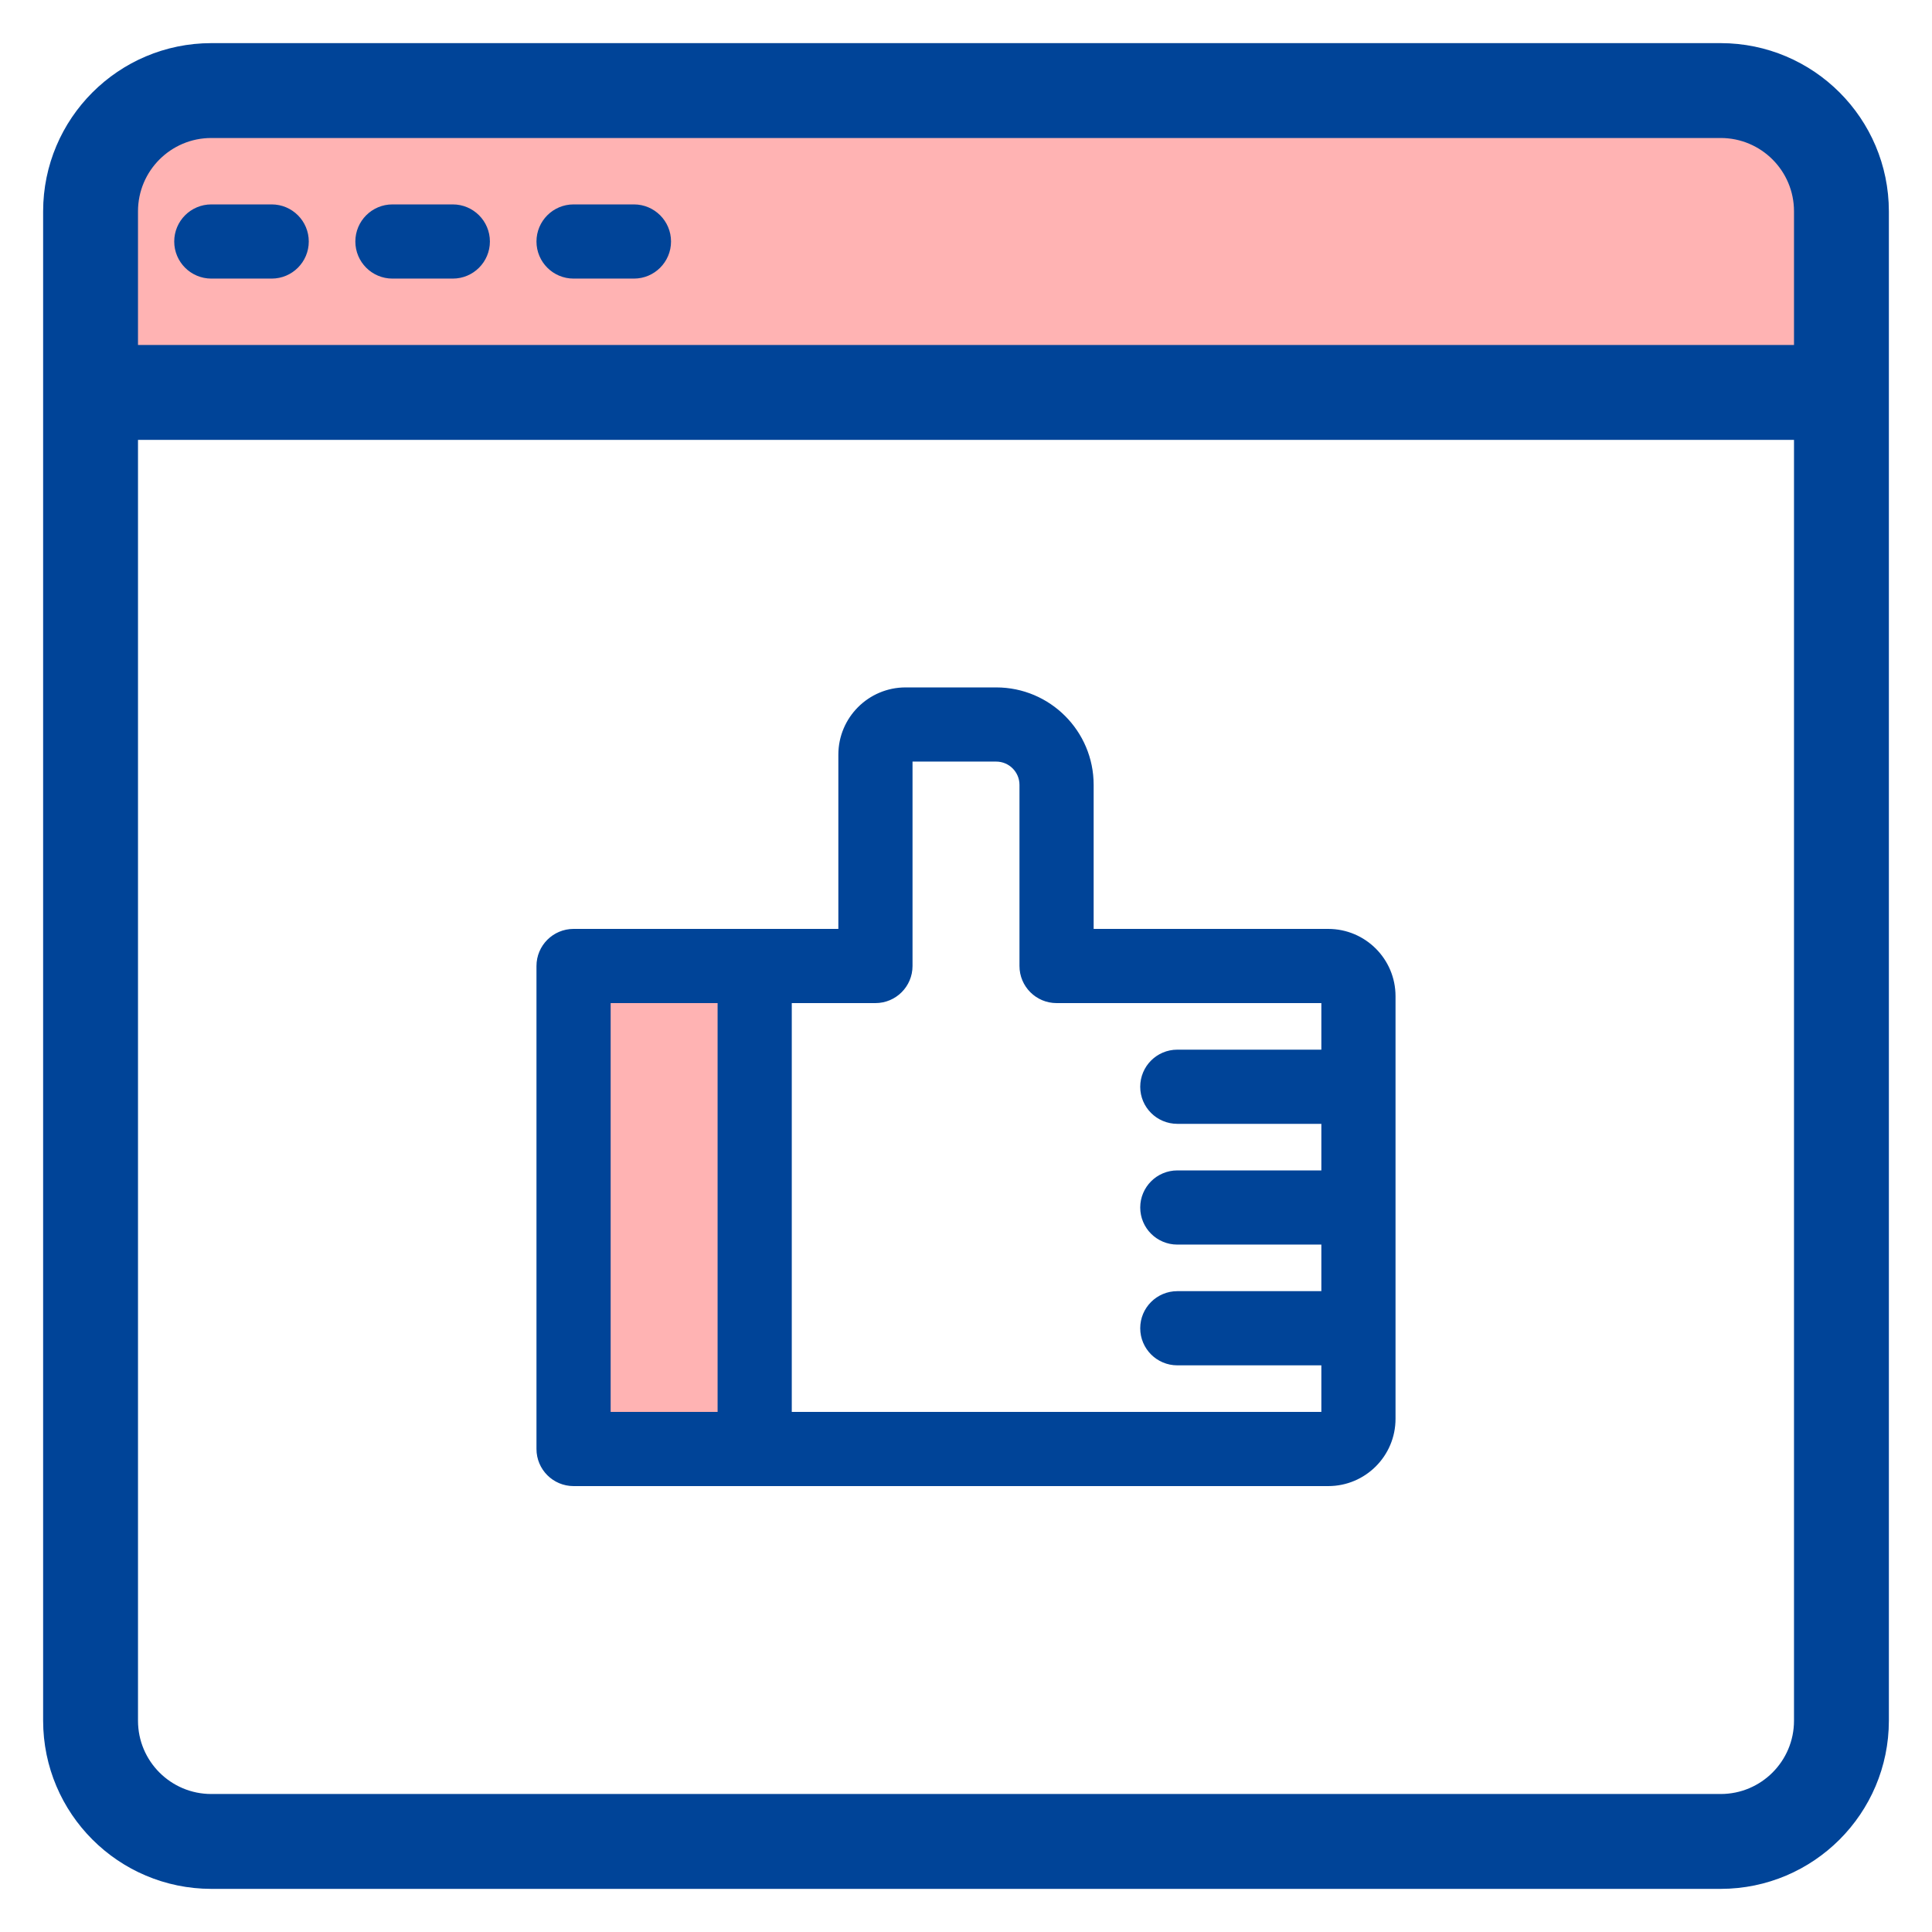
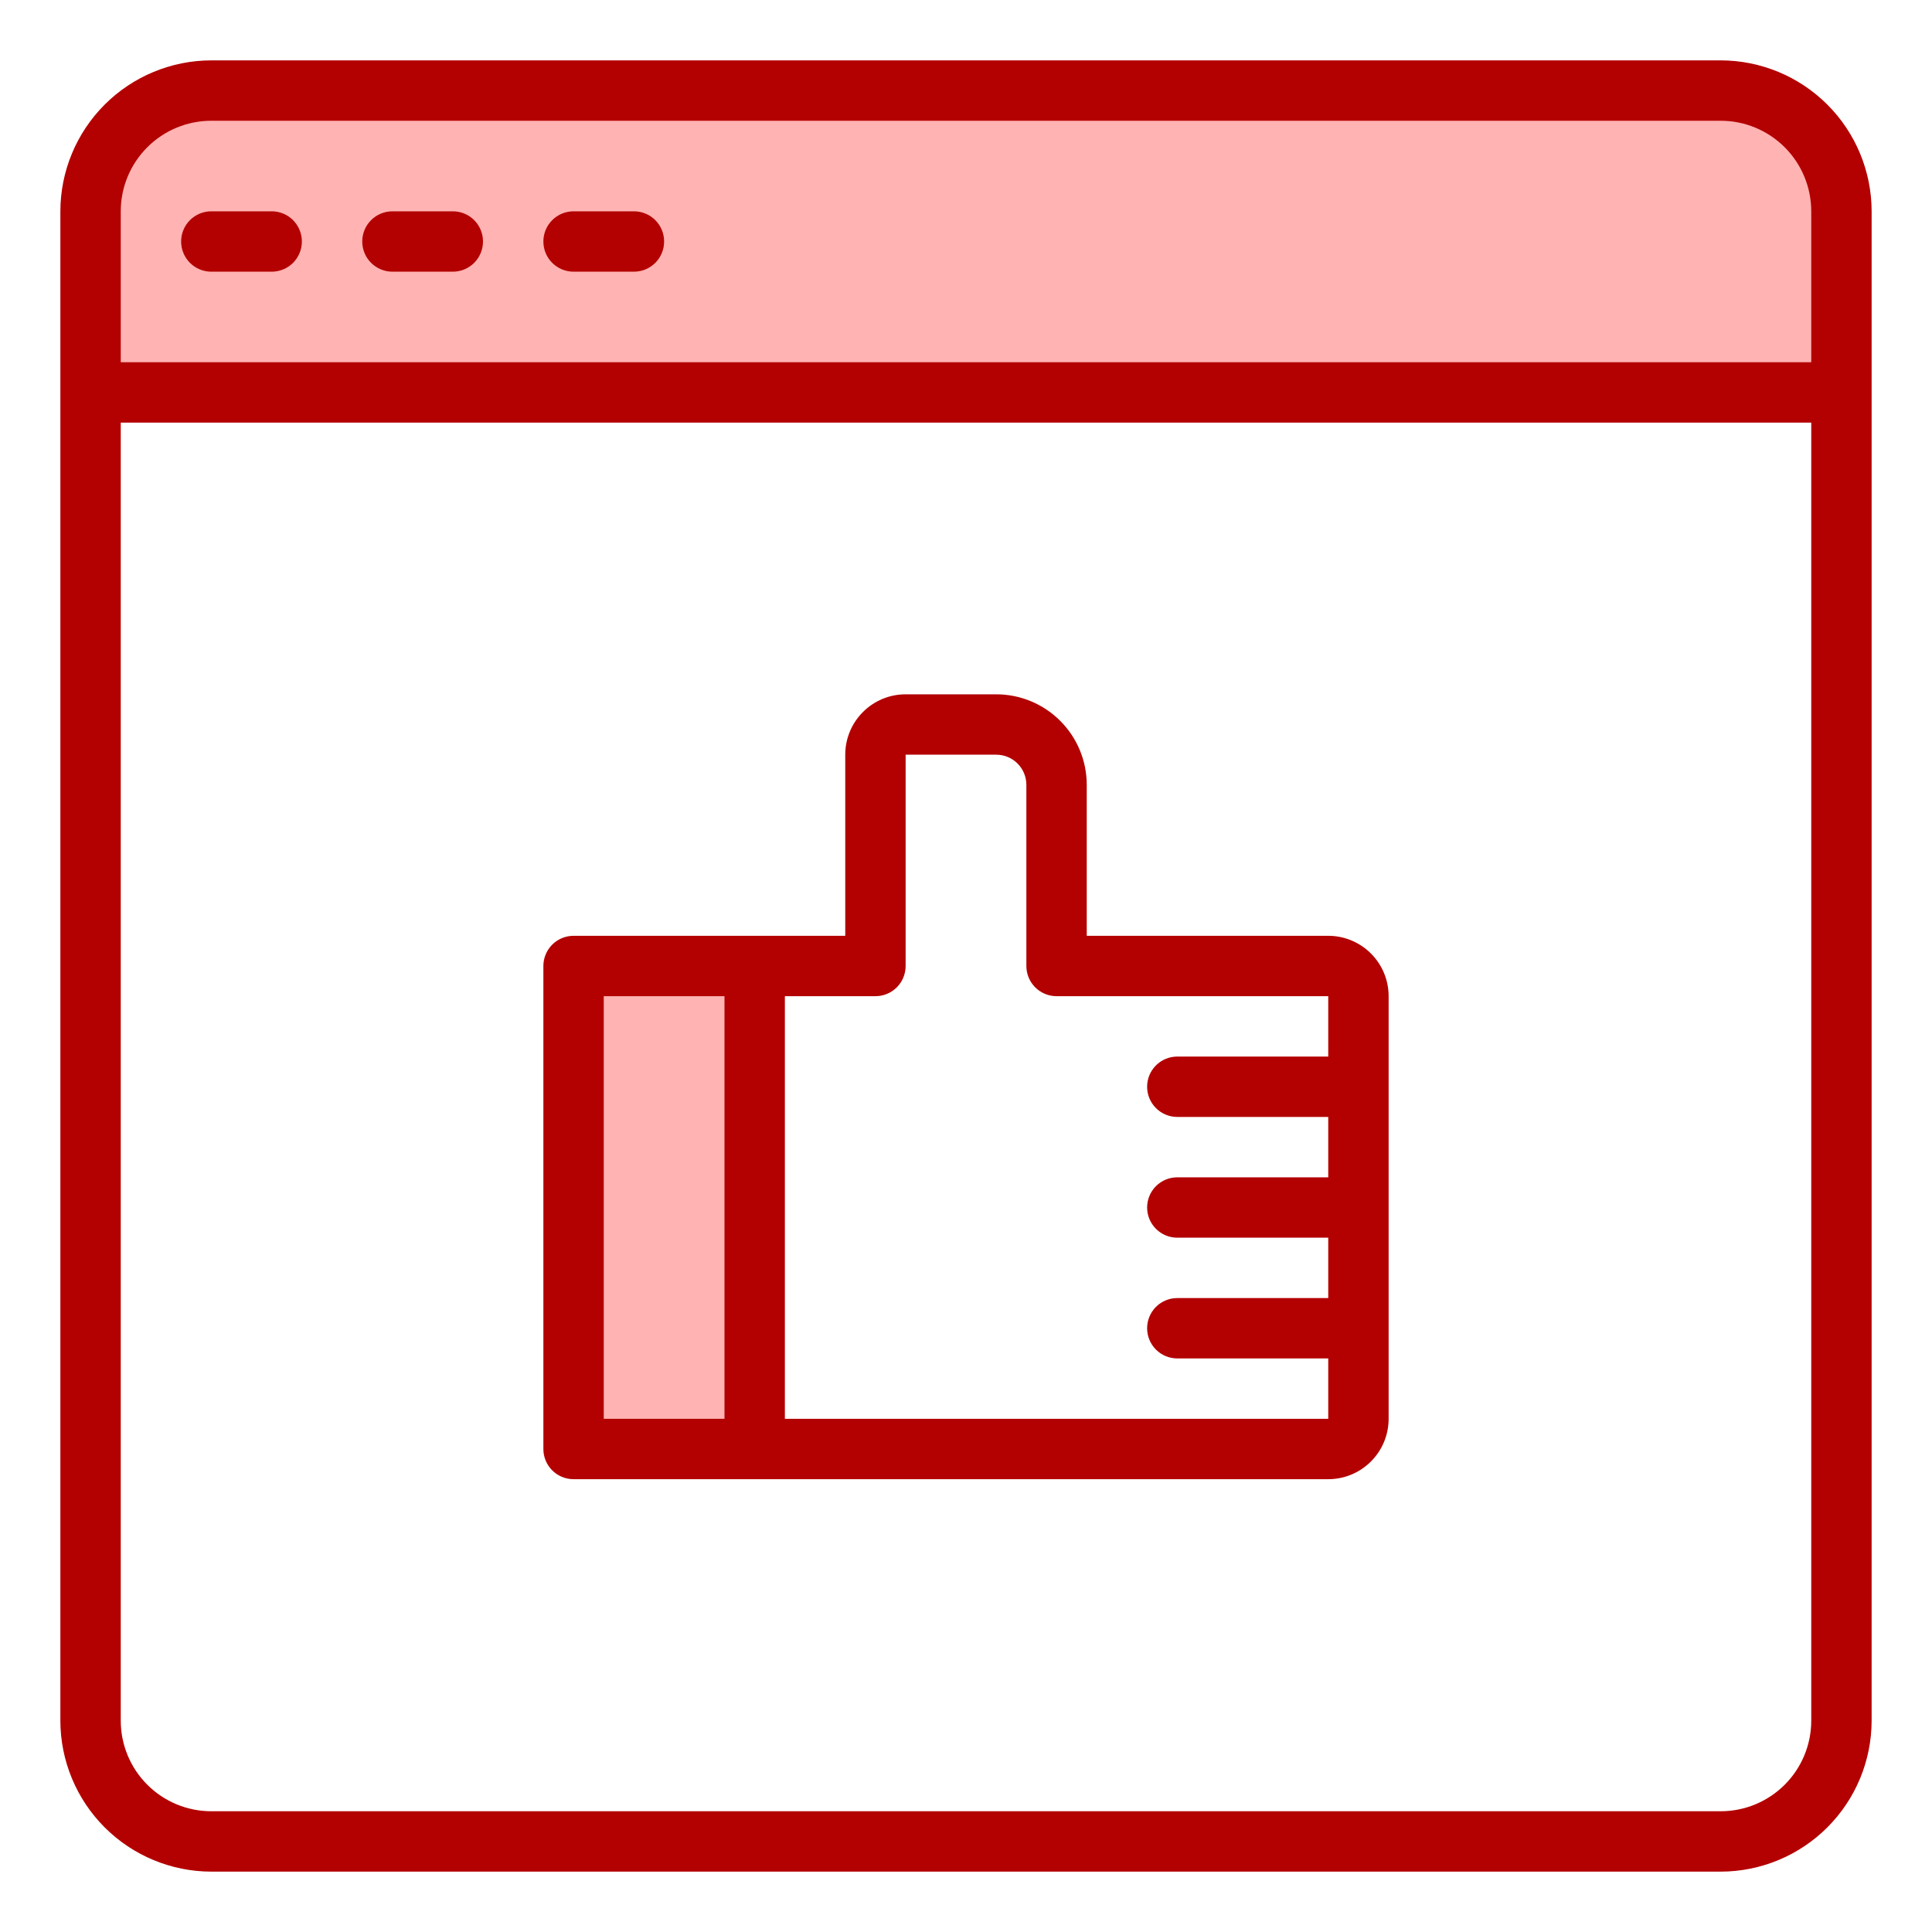
<svg xmlns="http://www.w3.org/2000/svg" width="56" height="56" viewBox="0 0 56 56" fill="none">
-   <path opacity=".3" d="M49.875 2.625H6.125a3.5 3.5 0 0 0-3.5 3.5v5.25h50.75v-5.25a3.5 3.5 0 0 0-3.5-3.5zM21.875 28h-5.25v14h5.25V28z" fill="red" />
-   <path d="M49.875 1.5H6.125A4.63 4.63 0 0 0 1.5 6.125v43.75A4.63 4.63 0 0 0 6.125 54.5h43.75a4.63 4.63 0 0 0 4.625-4.625V6.125A4.63 4.63 0 0 0 49.875 1.5zM3.75 6.125A2.375 2.375 0 0 1 6.125 3.75h43.75a2.375 2.375 0 0 1 2.375 2.375v4.125H3.75V6.125zM49.875 52.25H6.125a2.375 2.375 0 0 1-2.375-2.375V12.5h48.5v37.375a2.375 2.375 0 0 1-2.375 2.375z" fill="#004498" stroke="#004498" stroke-width=".5" />
-   <path d="M7.875 6.025h-1.75a.975.975 0 1 0 0 1.95h1.75a.975.975 0 1 0 0-1.95zm5.25 0h-1.75a.975.975 0 1 0 0 1.95h1.75a.975.975 0 1 0 0-1.95zm5.25 0h-1.75a.975.975 0 1 0 0 1.95h1.75a.975.975 0 1 0 0-1.95zm20.125 21h-6.9V22.75a2.725 2.725 0 0 0-2.725-2.725H26.25a1.85 1.85 0 0 0-1.85 1.85v5.15h-7.775a.975.975 0 0 0-.975.975v14a.975.975 0 0 0 .975.975H38.5a1.85 1.85 0 0 0 1.85-1.85v-12.25a1.85 1.85 0 0 0-1.85-1.85zm-17.6 1.95v12.05h-3.3v-12.05h3.3zm1.95 12.05v-12.05h2.525A.975.975 0 0 0 26.35 28v-6.025h2.525a.775.775 0 0 1 .775.775V28a.975.975 0 0 0 .975.975H38.4v1.55h-4.275a.975.975 0 1 0 0 1.95H38.4v1.55h-4.275a.975.975 0 1 0 0 1.95H38.4v1.55h-4.275a.975.975 0 1 0 0 1.95H38.4v1.55H22.85z" fill="#004498" stroke="#004498" stroke-width=".2" />
+   <path opacity="0.3" d="M49.875 2.625H6.125C5.197 2.625 4.306 2.994 3.65 3.65C2.994 4.306 2.625 5.197 2.625 6.125V11.375H53.375V6.125C53.375 5.197 53.006 4.306 52.35 3.65C51.694 2.994 50.803 2.625 49.875 2.625Z" fill="#FF0000" />
+   <path opacity="0.3" d="M21.875 28H16.625V42H21.875V28Z" fill="#FF0000" />
+   <path d="M49.875 1.75H6.125C4.965 1.751 3.853 2.213 3.033 3.033C2.213 3.853 1.751 4.965 1.75 6.125V49.875C1.751 51.035 2.213 52.147 3.033 52.967C3.853 53.787 4.965 54.249 6.125 54.25H49.875C51.035 54.249 52.147 53.787 52.967 52.967C53.787 52.147 54.249 51.035 54.25 49.875V6.125C54.249 4.965 53.787 3.853 52.967 3.033C52.147 2.213 51.035 1.751 49.875 1.75ZM3.5 6.125C3.5 5.429 3.777 4.761 4.269 4.269C4.761 3.777 5.429 3.5 6.125 3.5H49.875C50.571 3.5 51.239 3.777 51.731 4.269C52.223 4.761 52.5 5.429 52.5 6.125V10.5H3.5V6.125ZM49.875 52.5H6.125C5.429 52.5 4.761 52.223 4.269 51.731C3.777 51.239 3.5 50.571 3.5 49.875V12.25H52.5V49.875C52.5 50.571 52.223 51.239 51.731 51.731C51.239 52.223 50.571 52.5 49.875 52.5Z" fill="#B30000" />
+   <path d="M7.875 6.125H6.125C5.893 6.125 5.67 6.217 5.506 6.381C5.342 6.545 5.25 6.768 5.25 7C5.25 7.232 5.342 7.455 5.506 7.619C5.67 7.783 5.893 7.875 6.125 7.875H7.875C8.107 7.875 8.33 7.783 8.494 7.619C8.658 7.455 8.75 7.232 8.75 7C8.75 6.768 8.658 6.545 8.494 6.381C8.33 6.217 8.107 6.125 7.875 6.125ZM13.125 6.125H11.375C11.143 6.125 10.92 6.217 10.756 6.381C10.592 6.545 10.5 6.768 10.5 7C10.5 7.232 10.592 7.455 10.756 7.619C10.92 7.783 11.143 7.875 11.375 7.875H13.125C13.357 7.875 13.58 7.783 13.744 7.619C13.908 7.455 14 7.232 14 7C14 6.768 13.908 6.545 13.744 6.381C13.58 6.217 13.357 6.125 13.125 6.125ZM18.375 6.125H16.625C16.393 6.125 16.17 6.217 16.006 6.381C15.842 6.545 15.75 6.768 15.75 7C15.75 7.232 15.842 7.455 16.006 7.619C16.17 7.783 16.393 7.875 16.625 7.875H18.375C18.607 7.875 18.83 7.783 18.994 7.619C19.158 7.455 19.25 7.232 19.25 7C19.25 6.768 19.158 6.545 18.994 6.381C18.83 6.217 18.607 6.125 18.375 6.125ZM38.5 27.125H31.5V22.75C31.5 22.054 31.223 21.386 30.731 20.894C30.239 20.402 29.571 20.125 28.875 20.125H26.25C25.786 20.125 25.341 20.309 25.013 20.638C24.684 20.966 24.5 21.411 24.5 21.875V27.125H16.625C16.393 27.125 16.17 27.217 16.006 27.381C15.842 27.545 15.75 27.768 15.75 28V42C15.75 42.232 15.842 42.455 16.006 42.619C16.17 42.783 16.393 42.875 16.625 42.875H38.5C38.964 42.875 39.409 42.691 39.737 42.362C40.066 42.034 40.25 41.589 40.25 41.125V28.875C40.25 28.411 40.066 27.966 39.737 27.638C39.409 27.309 38.964 27.125 38.5 27.125ZM17.5 28.875H21V41.125H17.5V28.875ZM38.5 41.125H22.75V28.875H25.375C25.607 28.875 25.83 28.783 25.994 28.619C26.158 28.455 26.25 28.232 26.25 28V21.875H28.875C29.107 21.875 29.33 21.967 29.494 22.131C29.658 22.295 29.75 22.518 29.75 22.75V28C29.75 28.232 29.842 28.455 30.006 28.619C30.17 28.783 30.393 28.875 30.625 28.875H38.5V30.625H34.125C33.893 30.625 33.67 30.717 33.506 30.881C33.342 31.045 33.25 31.268 33.25 31.5C33.25 31.732 33.342 31.955 33.506 32.119C33.67 32.283 33.893 32.375 34.125 32.375H38.5V34.125H34.125C33.893 34.125 33.67 34.217 33.506 34.381C33.342 34.545 33.25 34.768 33.25 35C33.25 35.232 33.342 35.455 33.506 35.619C33.67 35.783 33.893 35.875 34.125 35.875H38.5V37.625H34.125C33.893 37.625 33.67 37.717 33.506 37.881C33.342 38.045 33.25 38.268 33.25 38.5C33.25 38.732 33.342 38.955 33.506 39.119C33.67 39.283 33.893 39.375 34.125 39.375H38.5V41.125Z" fill="#B30000" />
</svg>
